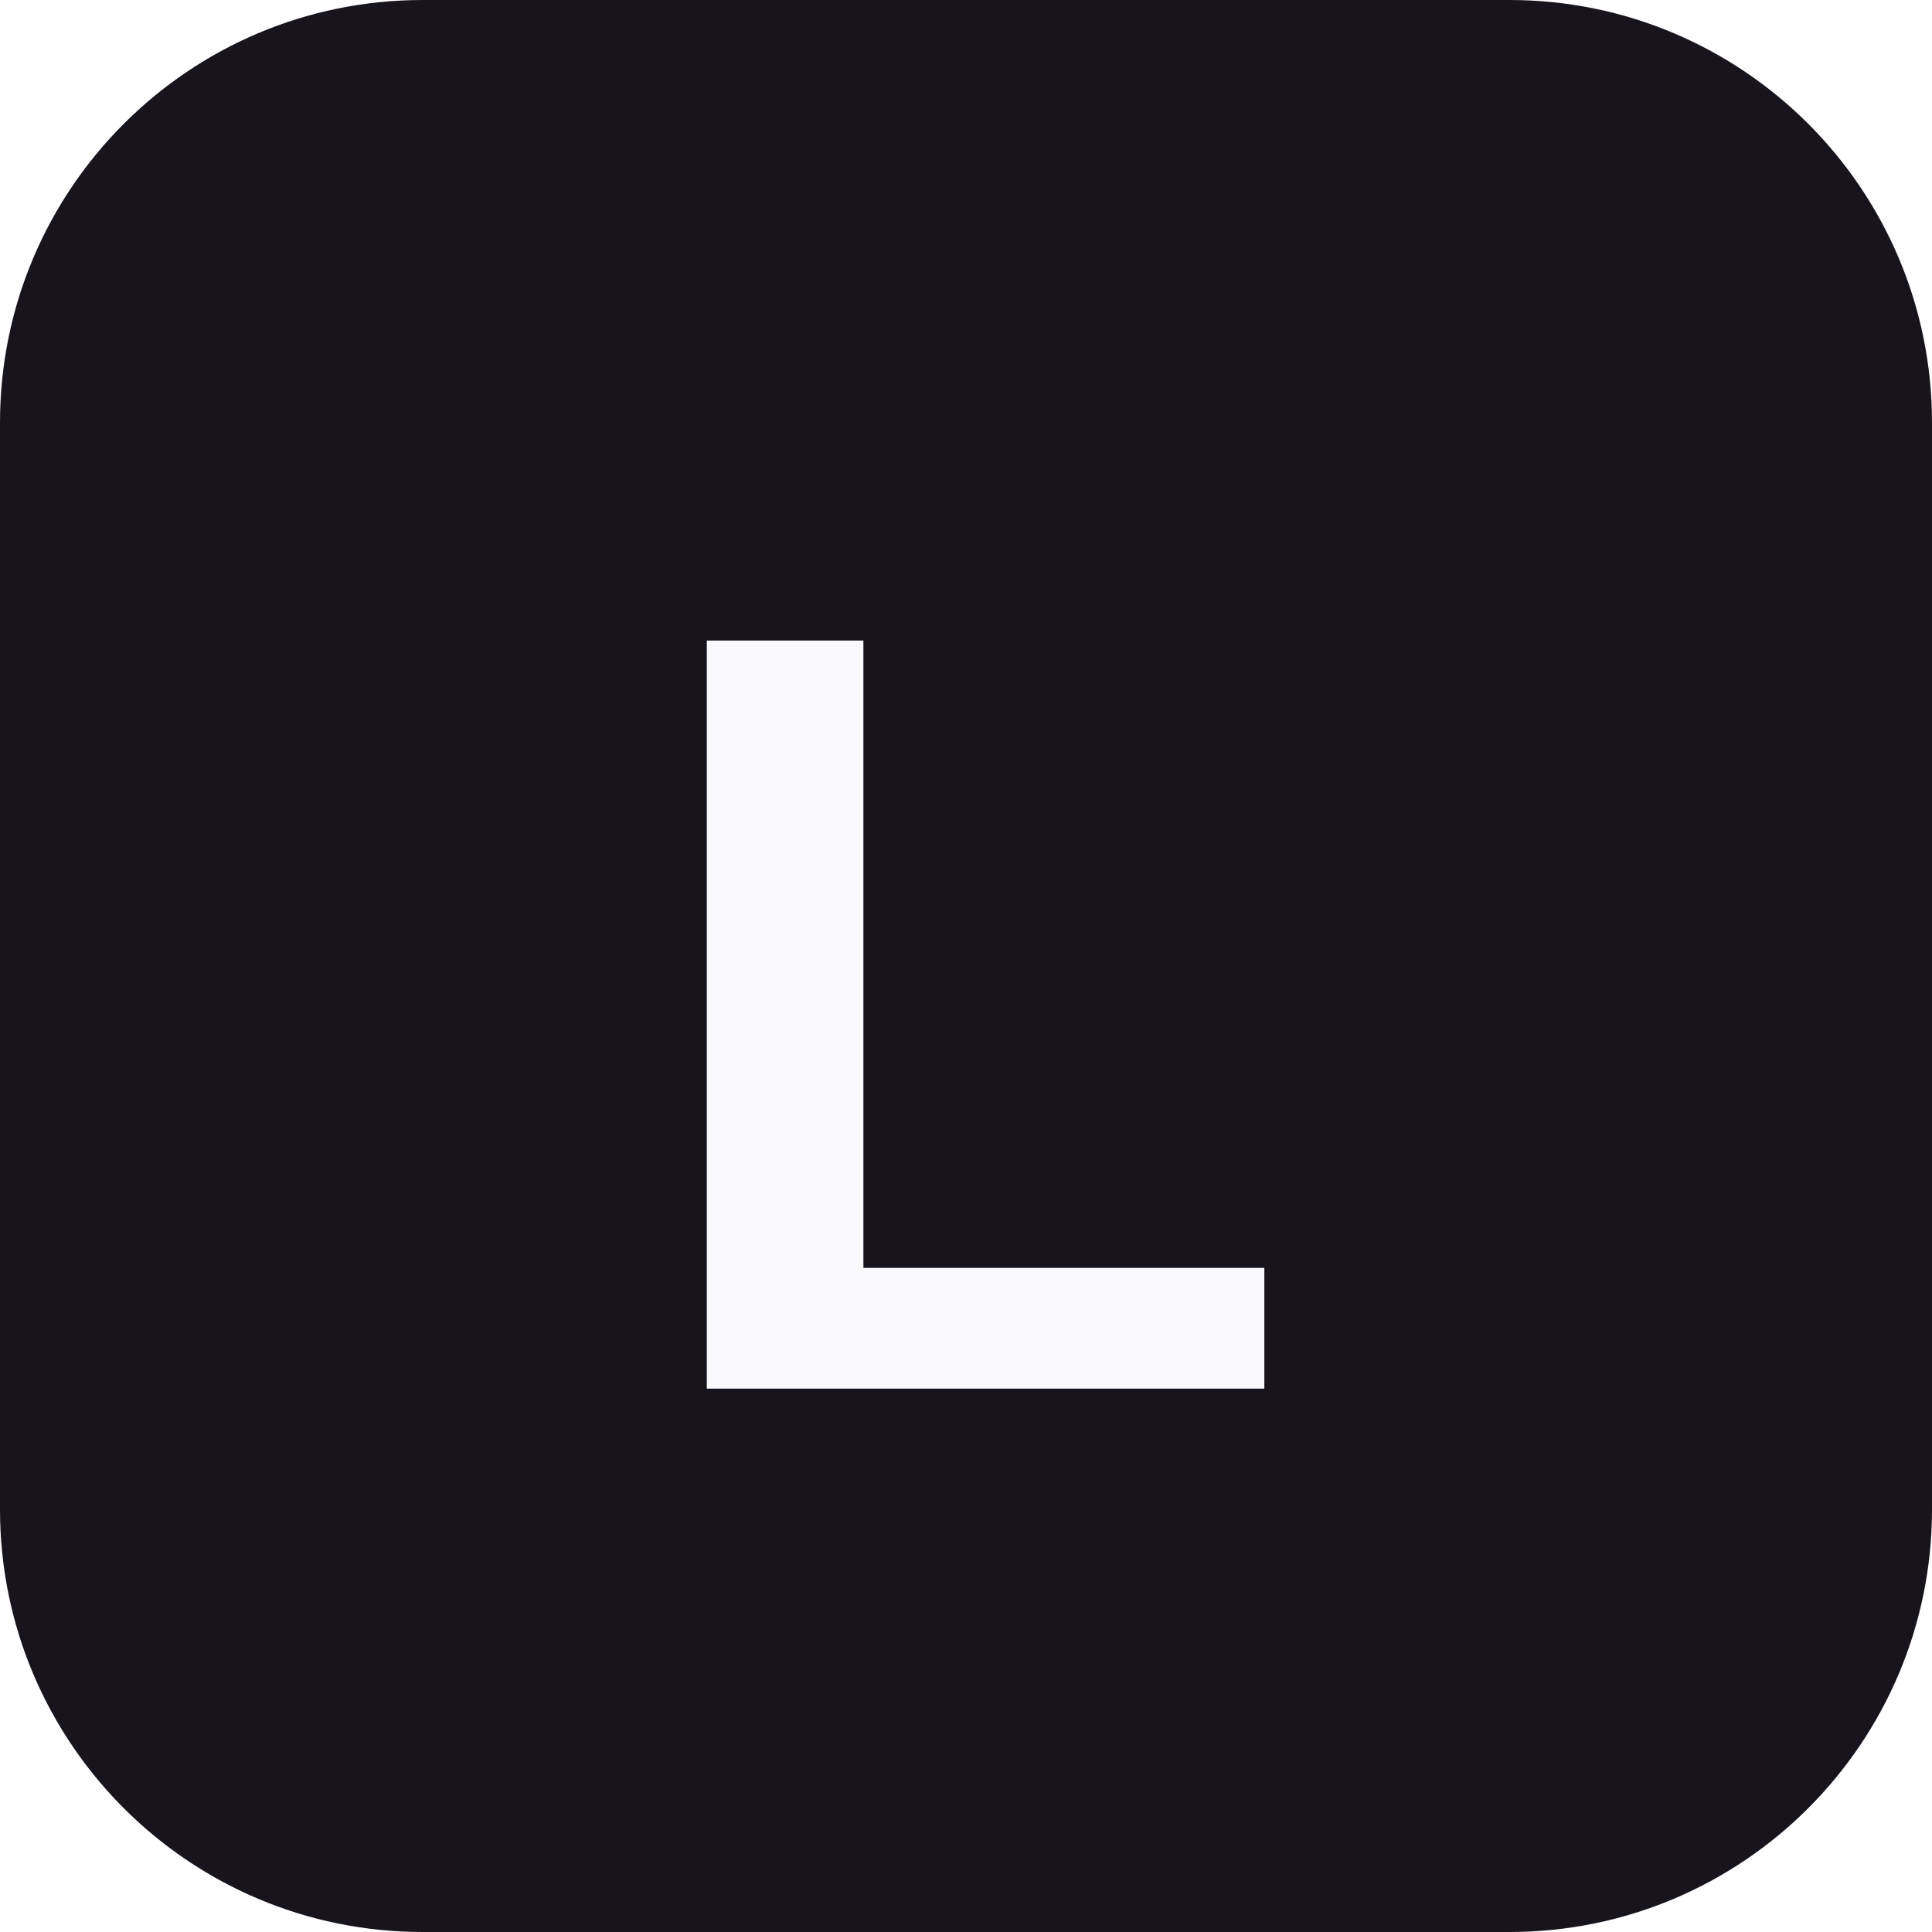
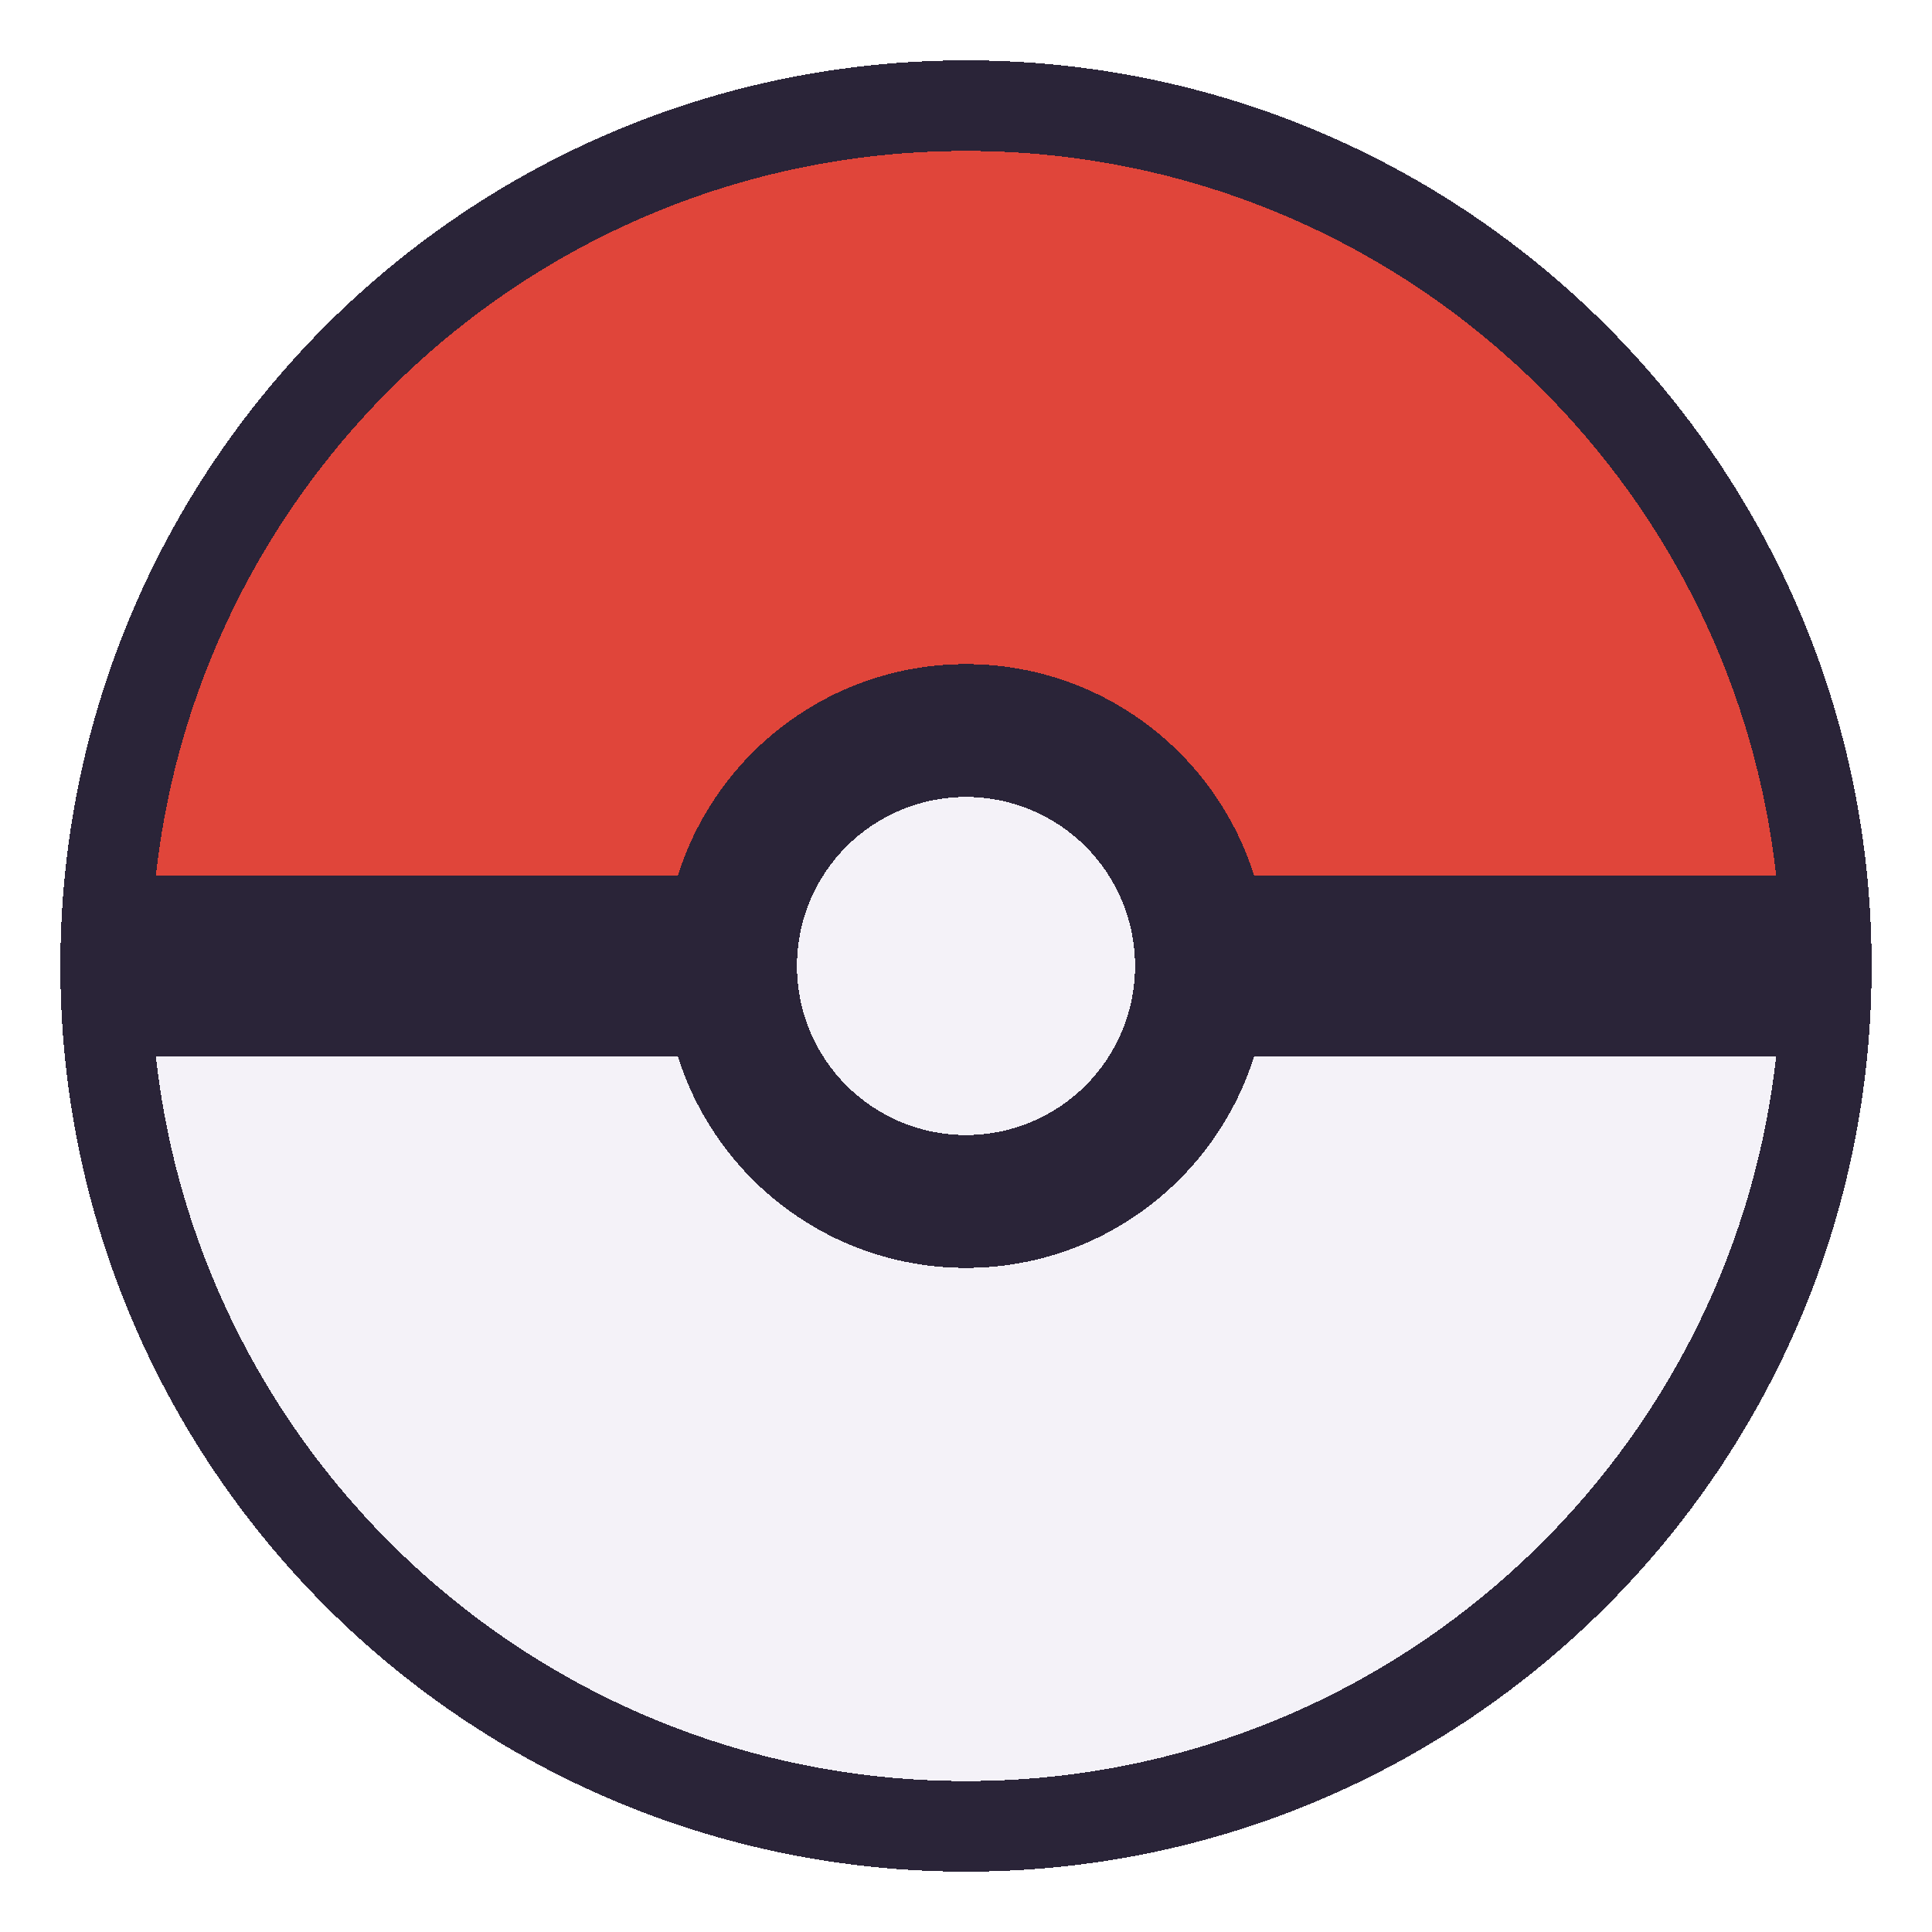
- <svg xmlns="http://www.w3.org/2000/svg" viewBox="0 0 32 32">
-   <rect width="32" height="32" rx="7" fill="#17141d" />
-   <text x="16" y="23" text-anchor="middle" font-family="Arial, Helvetica, sans-serif" font-weight="700" font-size="18" fill="#faf9fc">L</text>
+ <svg xmlns="http://www.w3.org/2000/svg" viewBox="0 0 32 32" shape-rendering="crispEdges">
+   <circle cx="16" cy="16" r="15" fill="#2a2438" />
+   <path d="M2.5 16a13.5 13.5 0 0 1 27 0z" fill="#e0453a" />
+   <path d="M2.5 16a13.5 13.5 0 0 0 27 0z" fill="#f4f2f8" />
+   <rect x="2.5" y="14.5" width="27" height="3" fill="#2a2438" />
+   <circle cx="16" cy="16" r="5" fill="#2a2438" />
+   <circle cx="16" cy="16" r="2.8" fill="#f4f2f8" />
</svg>
